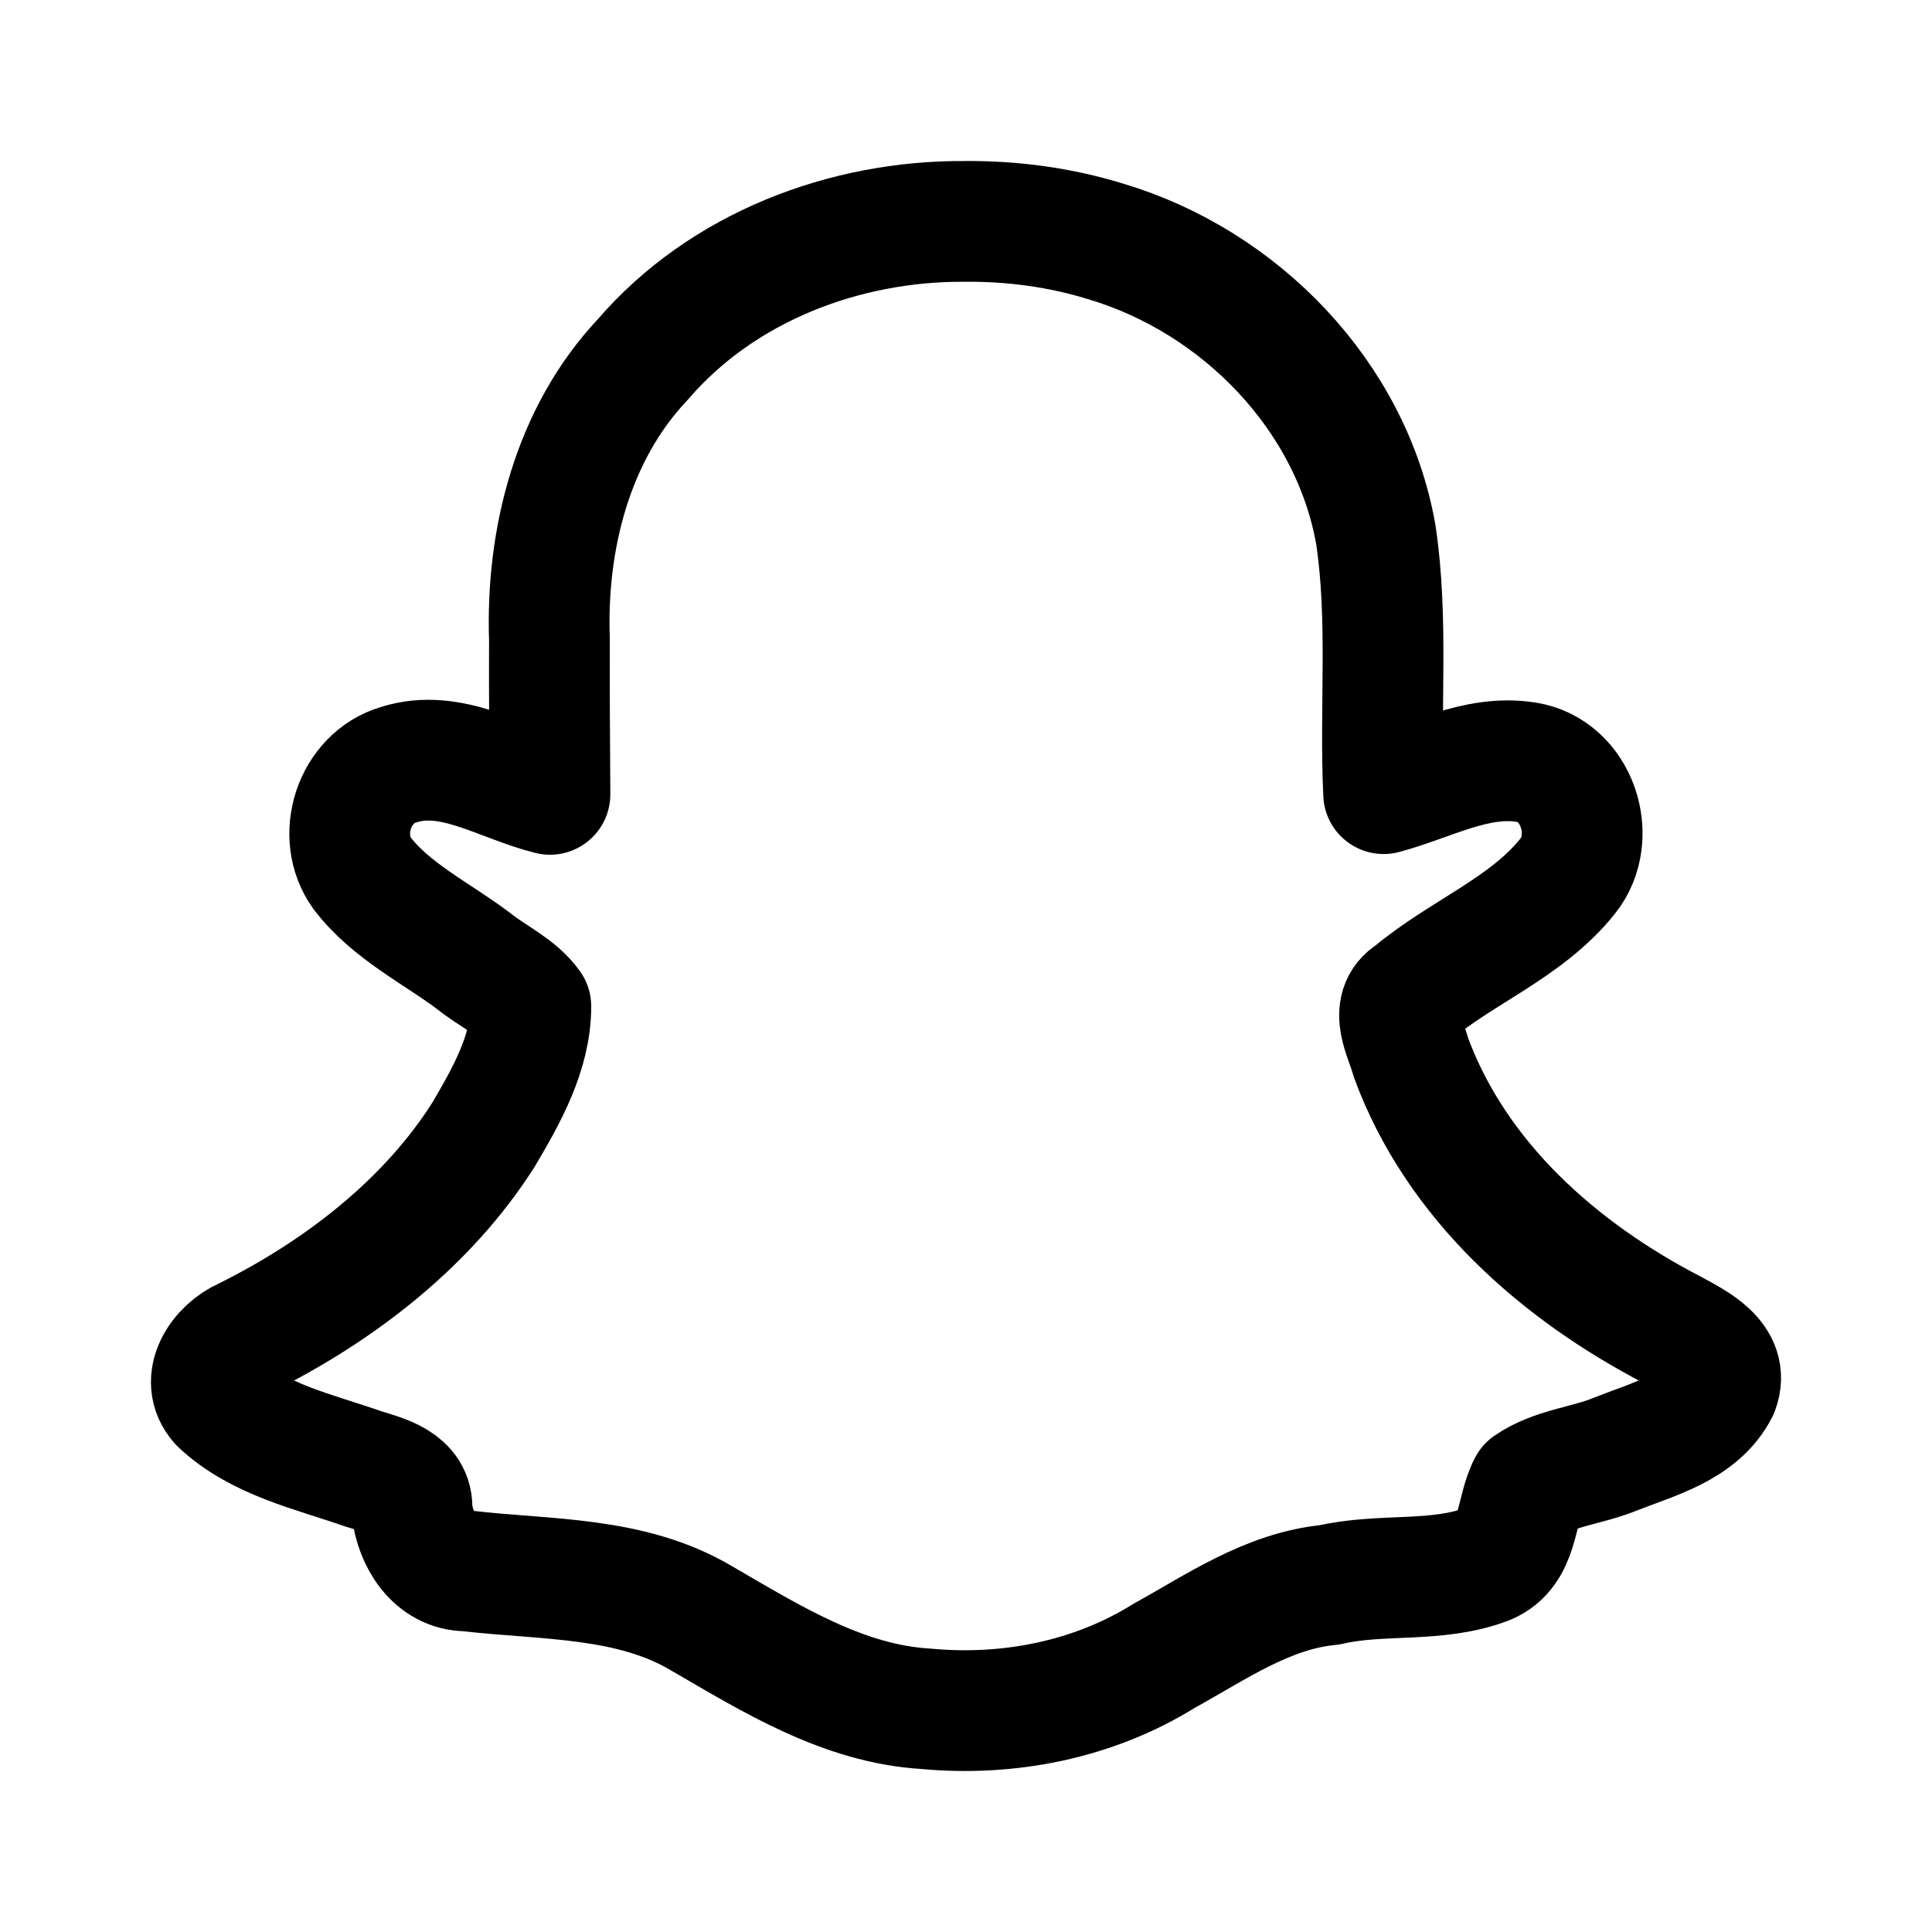
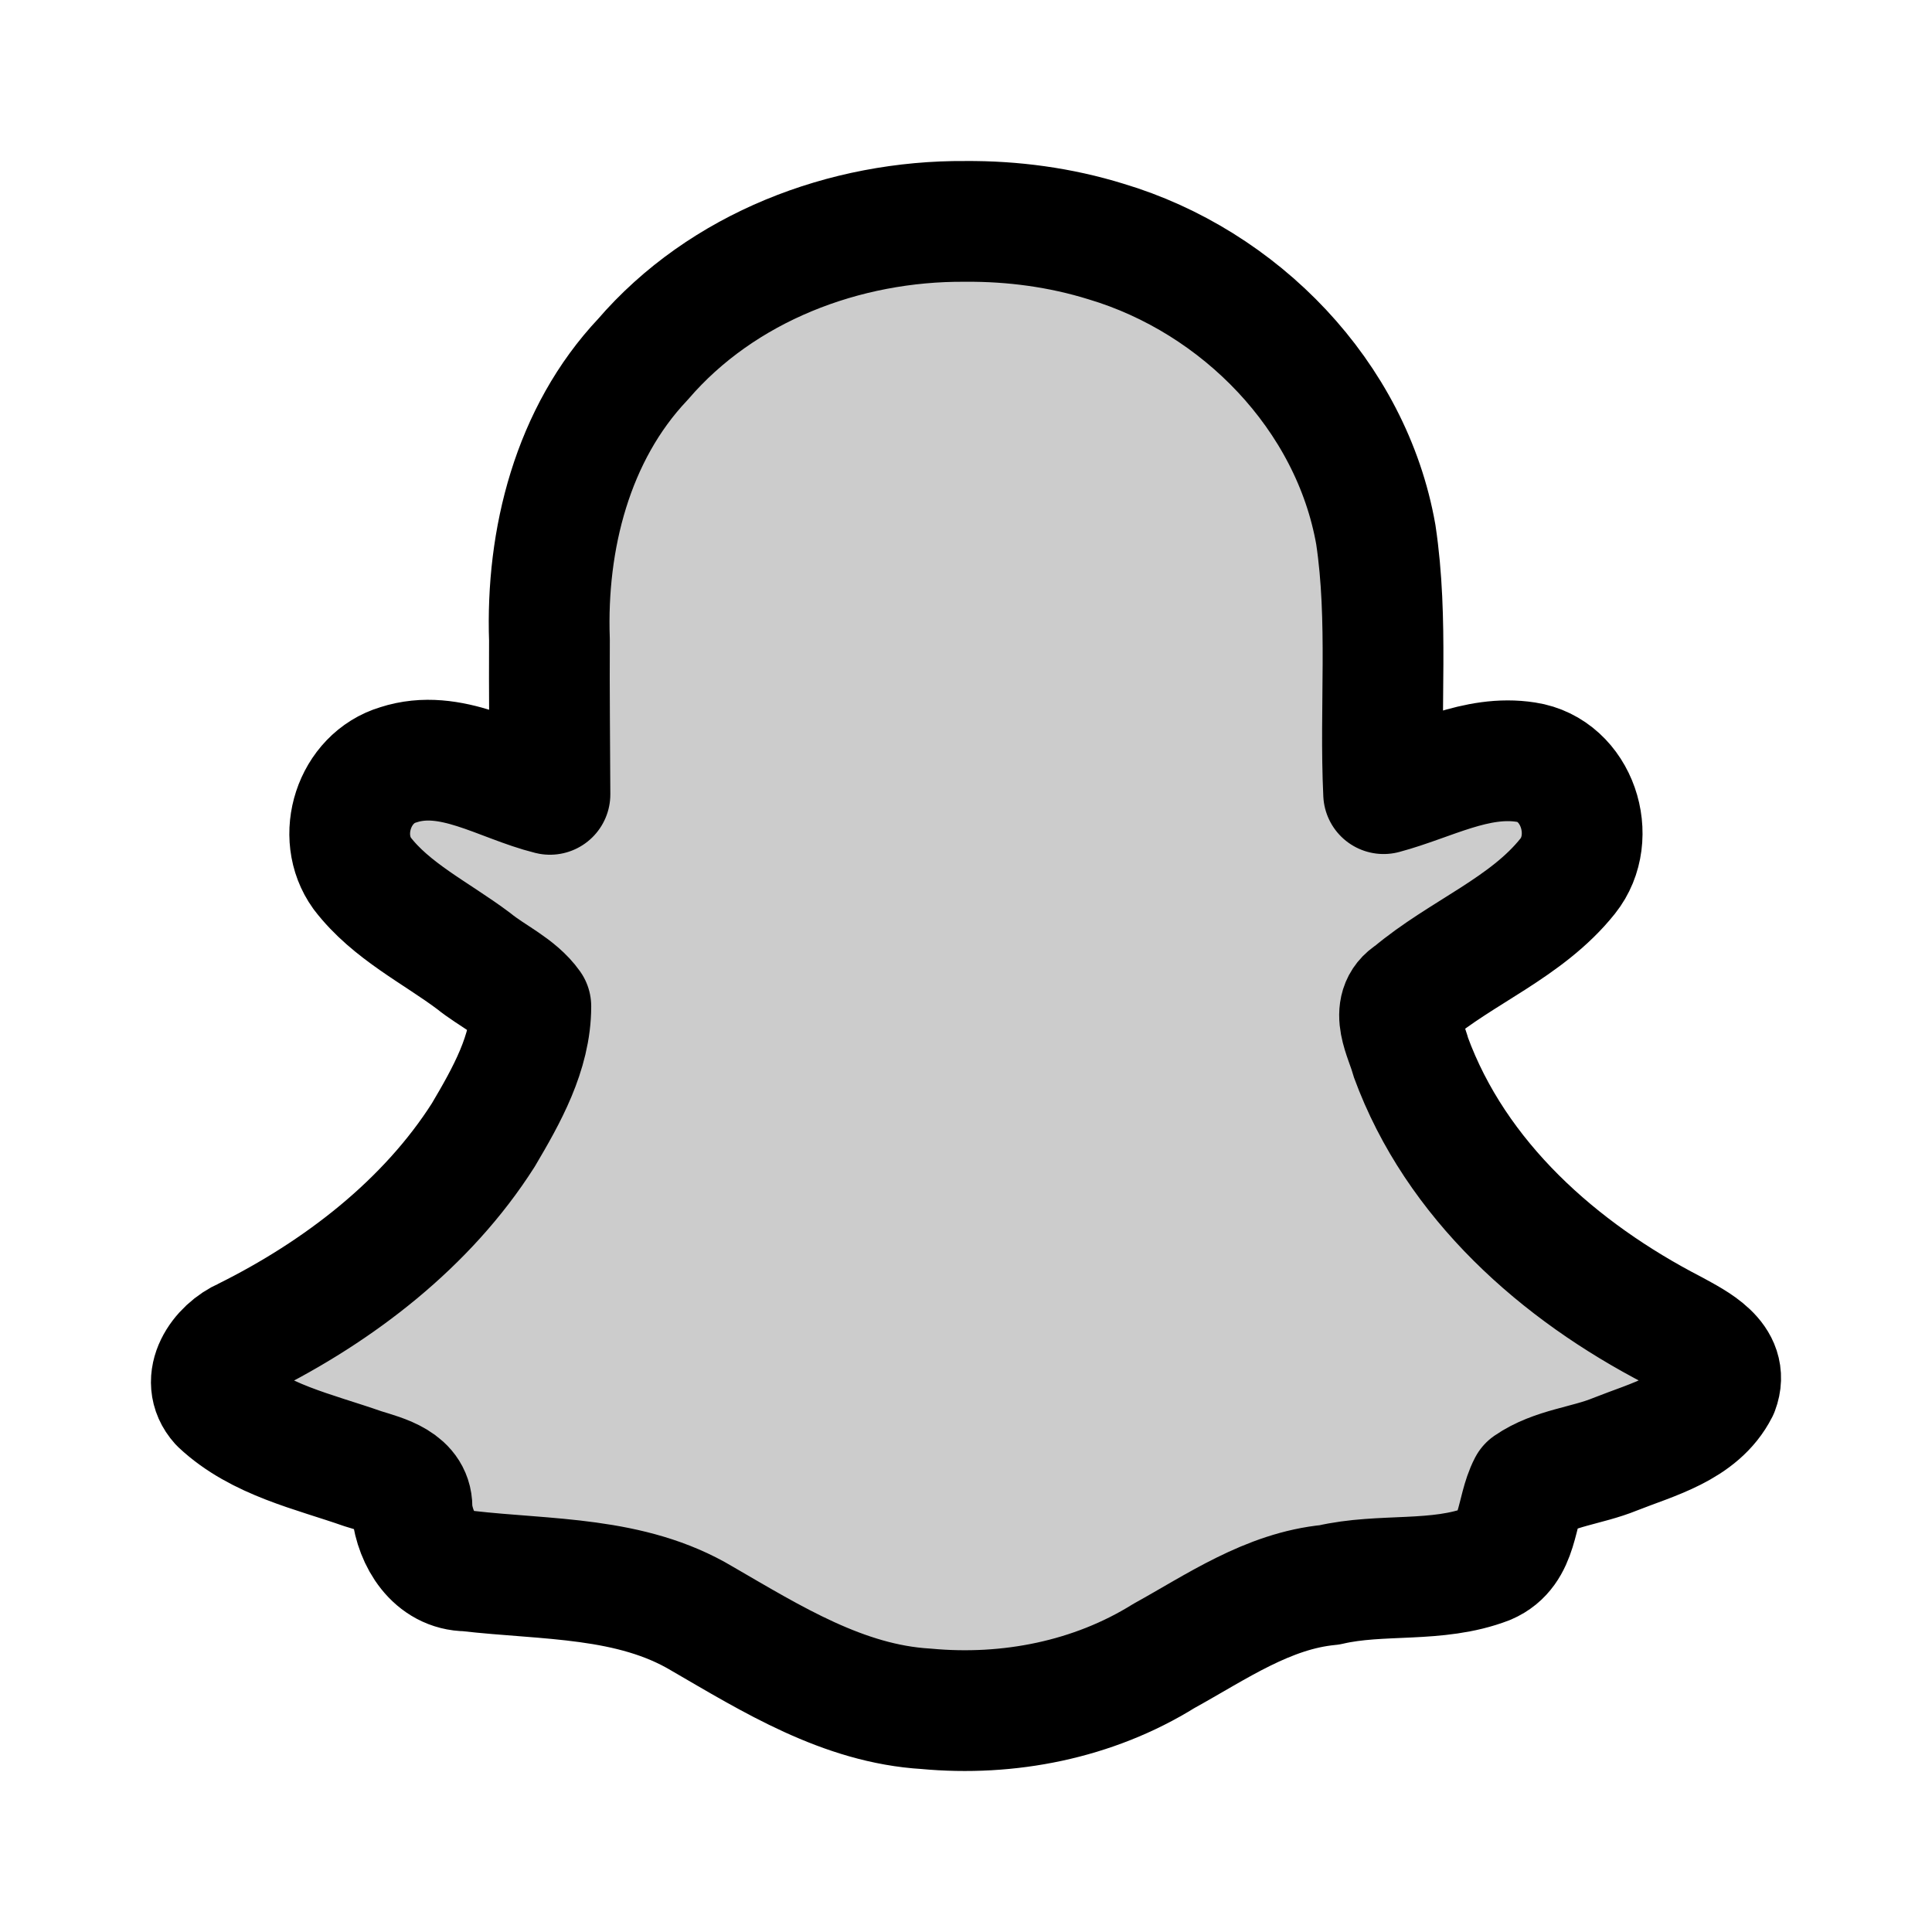
<svg xmlns="http://www.w3.org/2000/svg" width="192" height="192" viewBox="0 0 192 192" fill="none">
  <path d="M95.918 22.002C83.955 21.915 71.773 26.542 63.887 35.719C56.892 43.124 54.251 53.62 54.603 63.587C54.573 68.706 54.635 73.824 54.654 78.942C49.752 77.725 44.78 74.318 39.59 76.005C35.168 77.317 33.323 83.093 35.994 86.796C38.87 90.557 43.34 92.703 47.075 95.507C48.911 97.006 51.387 98.077 52.754 100.005C52.753 104.625 50.329 108.902 48.032 112.791C42.435 121.593 33.69 128.322 24.327 132.971C21.937 134.006 19.736 137.115 21.854 139.47C25.716 143.092 31.181 144.248 36.049 145.956C38.096 146.596 41.127 147.296 40.935 150.04C41.27 152.963 43.14 156.106 46.427 156.118C54.3 157.028 62.716 156.64 69.772 160.859C76.689 164.865 83.809 169.332 92.027 169.819C100.215 170.586 108.65 168.931 115.669 164.564C120.899 161.68 125.997 158.087 132.125 157.503C137.28 156.297 142.827 157.352 147.81 155.431C151.003 154.064 150.572 150.187 151.914 147.623C154.446 145.876 157.684 145.675 160.504 144.521C164.191 143.051 168.839 141.922 170.772 138.108C171.92 135.07 168.46 133.41 166.319 132.228C154.939 126.354 144.688 117.307 140.198 105.037C139.702 103.101 137.919 100.203 140.282 98.782C145.235 94.606 151.695 92.207 155.796 87.067C158.899 83.183 156.737 76.517 151.655 75.745C146.727 74.966 142.13 77.638 137.503 78.872C137.099 70.342 138.005 61.64 136.727 53.126C134.298 39.318 123.213 27.968 109.914 24.002C105.393 22.601 100.648 21.965 95.918 22.002Z" stroke="black" stroke-width="12" stroke-linejoin="round" />
+   <path d="M42.5 145L28.5 139L23 136.5L34 128L48.5 116L53 101.5L37 84.5L38.5 77.5H46.5H55L56.5 52L61.5 41L75.5 29.5L96 24L108.5 25.5L123 32L134 48L141.5 76L155 77.5V84.5L140 104L170 136.5L152.5 149.5L99.5 168.5L48.5 152H44L42.5 145Z" fill="black" fill-opacity="0.2" />
</svg>
